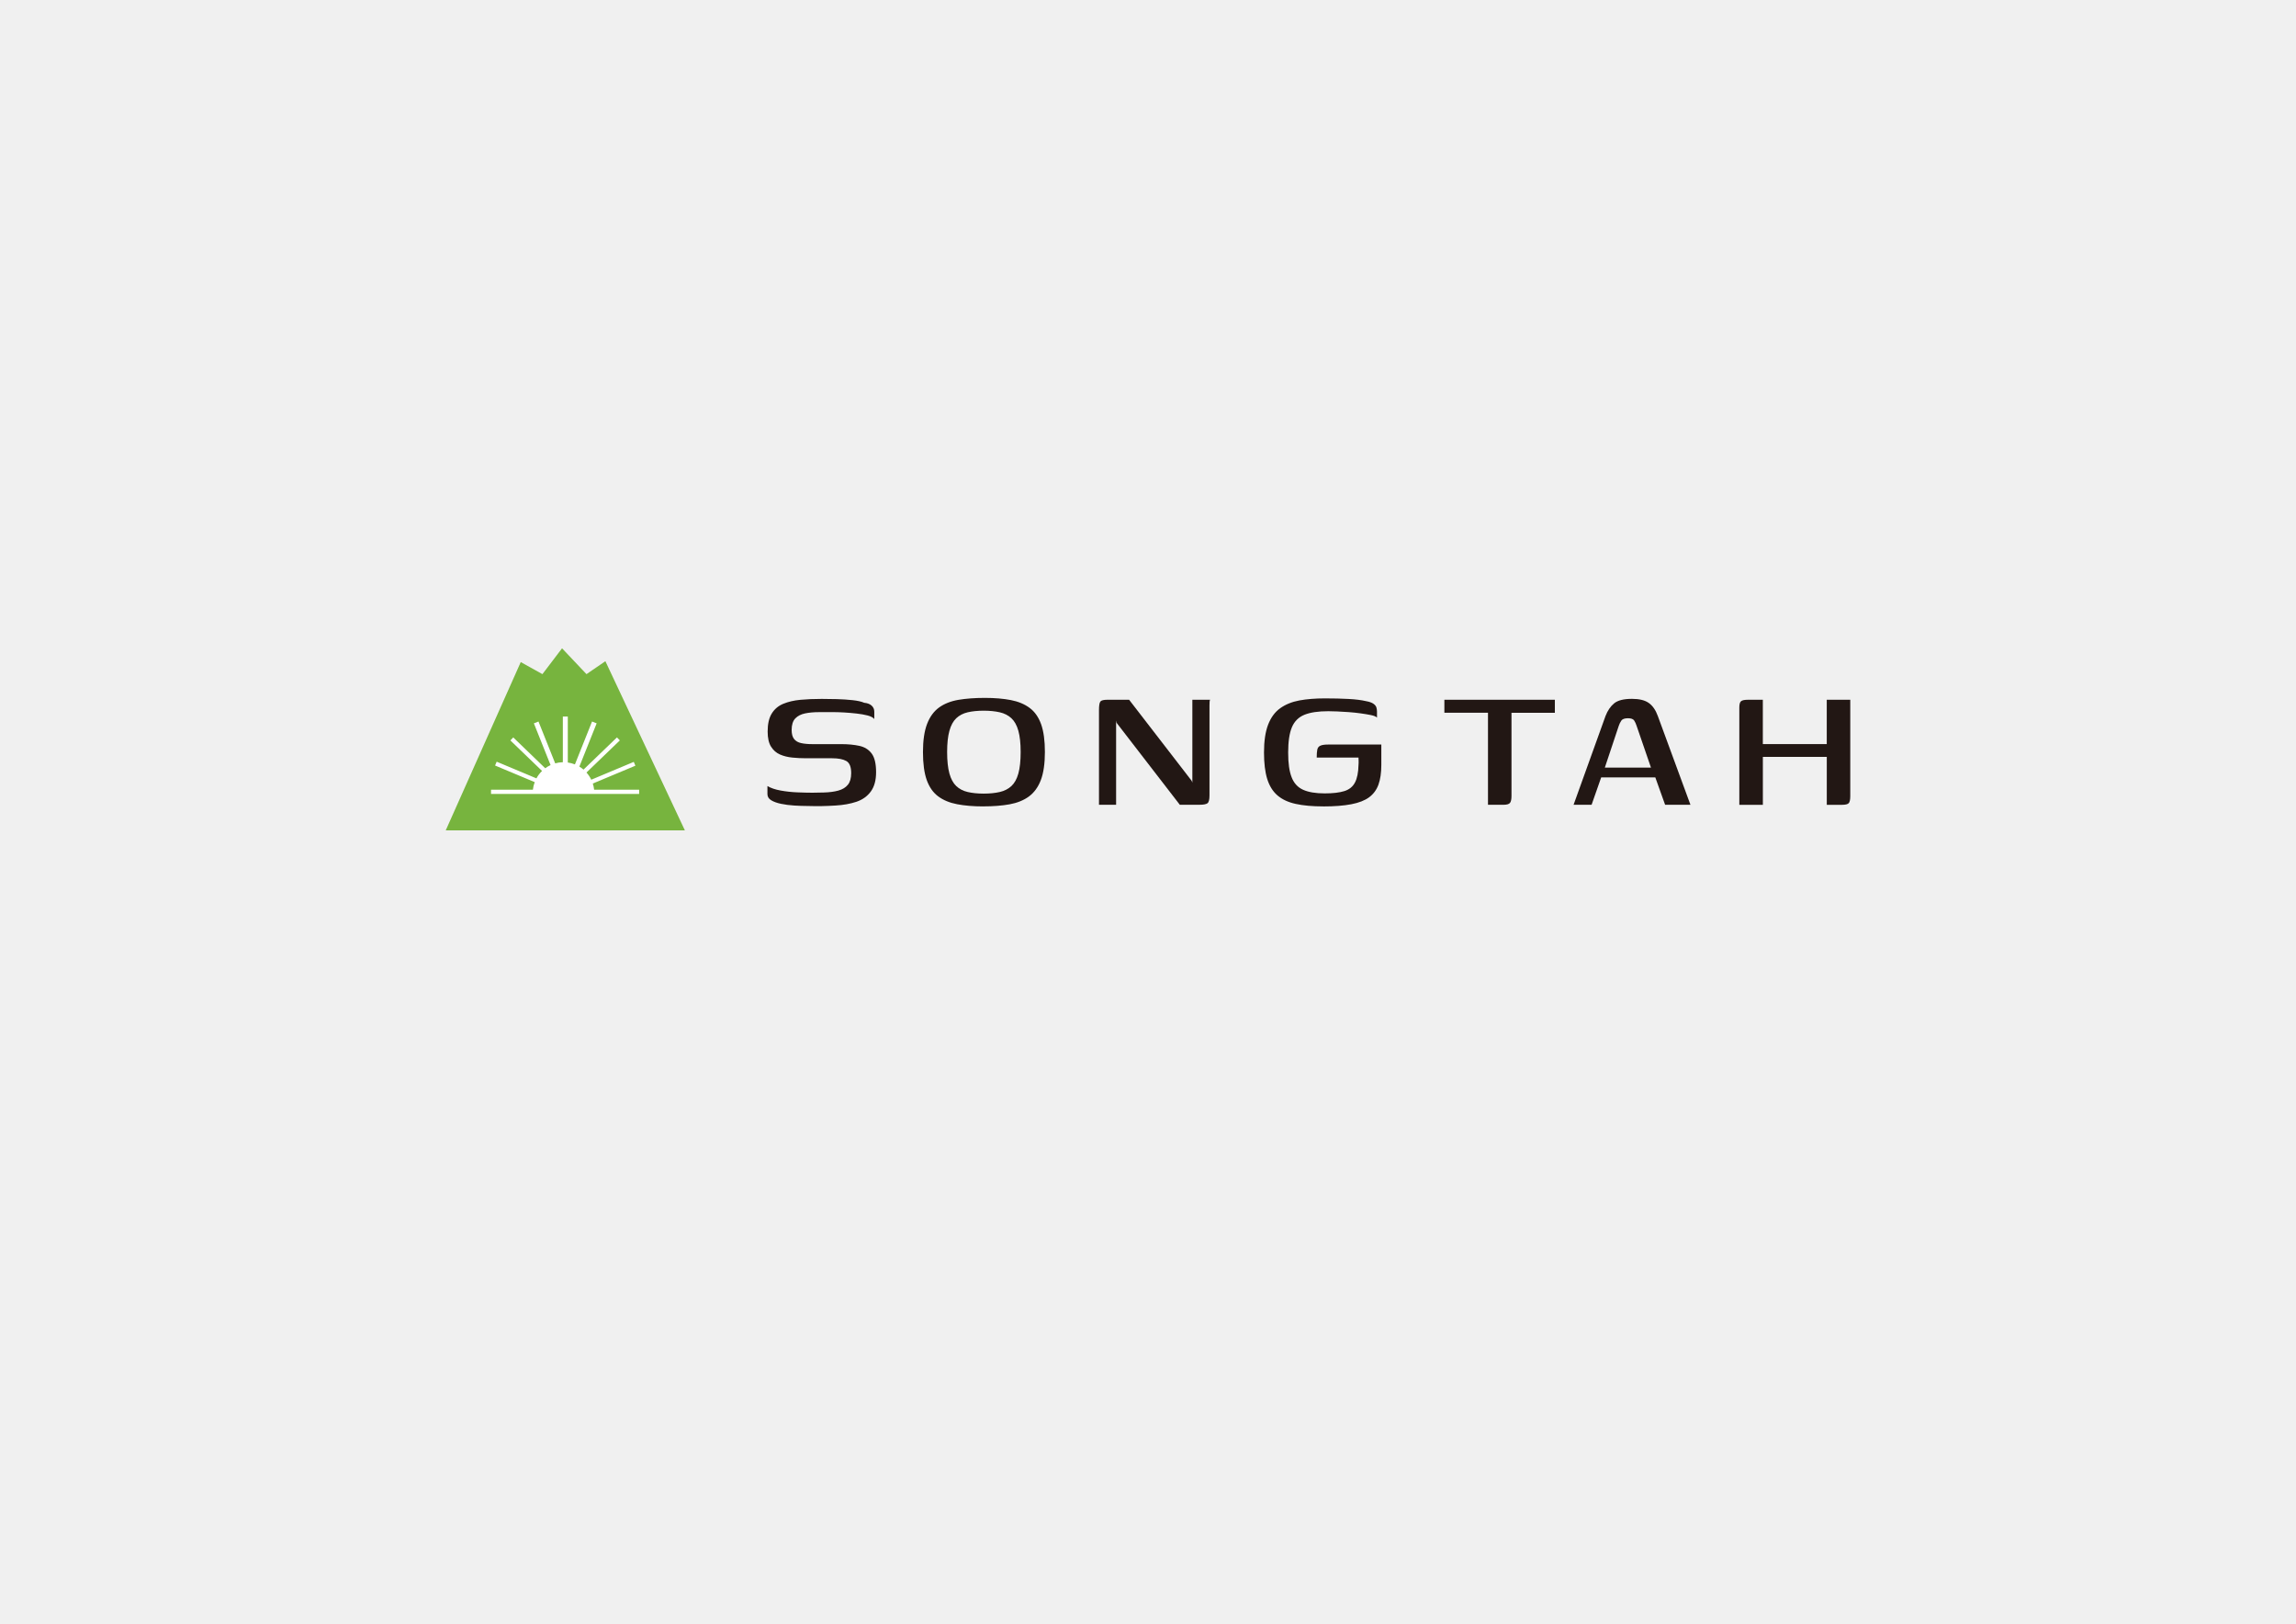
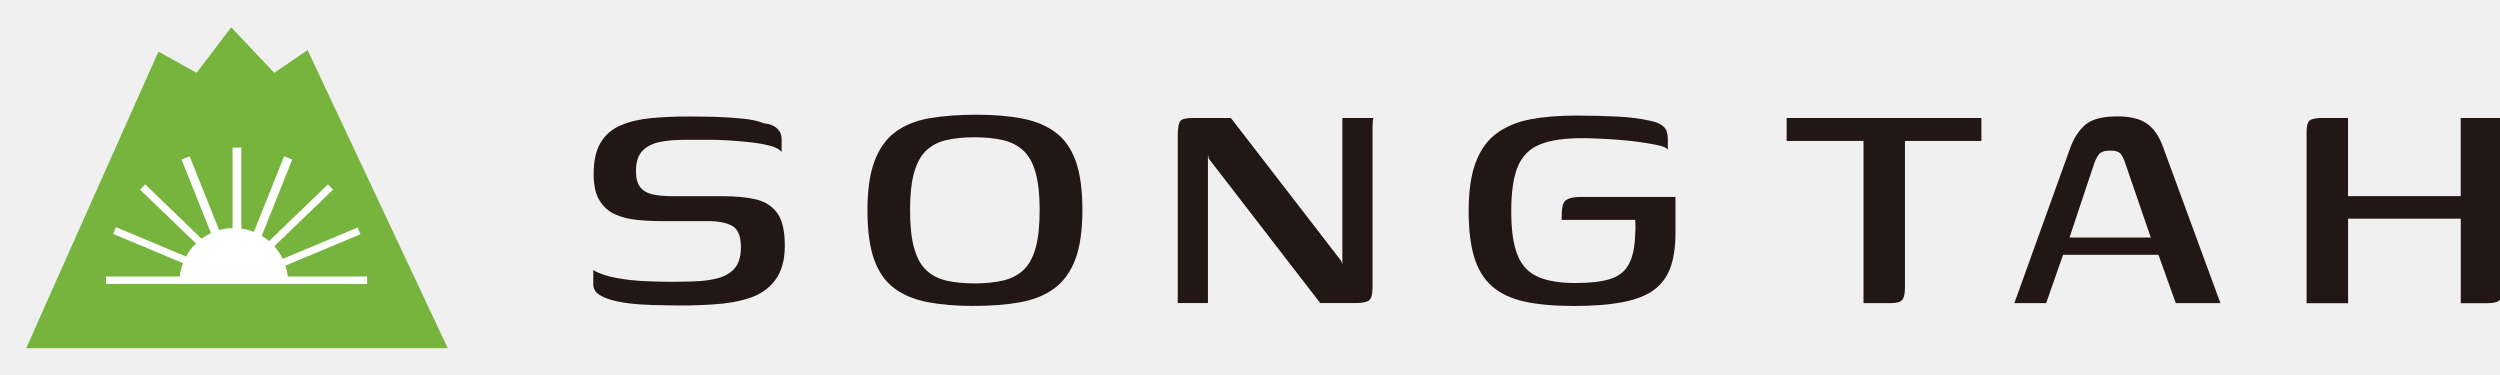
- <svg xmlns="http://www.w3.org/2000/svg" id="_圖層_1" data-name="圖層 1" viewBox="0 0 841.89 595.28">
+ <svg xmlns="http://www.w3.org/2000/svg" viewBox="158 232 520 78">
  <defs>
    <style>
-       .cls-1 {
-         fill: #fff;
-       }
- 
-       .cls-2 {
-         fill: #221714;
-       }
- 
-       .cls-3 {
-         fill: #77b43e;
-       }
+       .cls-2 { fill: #221714; }
+       .cls-3 { fill: #77b43e; }
+       .cls-1 { fill: #fff; }
    </style>
  </defs>
  <g>
    <path class="cls-2" d="M281.42,288.19c1.23.73,2.83,1.27,4.81,1.63,1.98.36,4.03.59,6.15.67,2.12.08,3.96.13,5.52.13.61,0,1.33-.01,2.13-.04.81-.03,1.52-.04,2.13-.04,2.01-.06,3.77-.29,5.27-.71,1.51-.42,2.66-1.13,3.47-2.13.81-1,1.21-2.43,1.21-4.27,0-2.29-.6-3.77-1.8-4.44-1.2-.67-2.94-1-5.23-1h-9.54c-1.67,0-3.35-.08-5.02-.25-1.67-.17-3.18-.54-4.52-1.13-1.34-.59-2.43-1.53-3.26-2.85-.84-1.31-1.26-3.17-1.26-5.57,0-2.79.5-4.99,1.51-6.61,1-1.62,2.41-2.81,4.23-3.56,1.81-.75,3.91-1.24,6.28-1.46,2.37-.22,4.98-.33,7.83-.33,1.67,0,3.52.03,5.52.08,2.01.06,3.93.18,5.78.38,1.84.2,3.26.52,4.27.96,1.17.11,2.08.46,2.72,1.05.64.59.96,1.33.96,2.22v2.68c-.45-.56-1.27-.99-2.47-1.3-1.2-.31-2.55-.54-4.06-.71s-2.97-.29-4.39-.38c-1.42-.08-2.64-.13-3.64-.13h-5.69c-1.9,0-3.6.15-5.11.46-1.51.31-2.71.92-3.6,1.84-.89.92-1.34,2.33-1.34,4.23,0,1.45.29,2.55.88,3.31.59.75,1.45,1.26,2.59,1.51,1.14.25,2.5.38,4.06.38h10.63c2.51,0,4.73.21,6.65.63,1.93.42,3.43,1.35,4.52,2.8,1.09,1.45,1.63,3.74,1.63,6.86,0,2.96-.64,5.31-1.93,7.07-1.28,1.76-3.04,3.01-5.27,3.77-2.23.75-4.8,1.21-7.7,1.38-1.73.11-3.4.18-5.02.21-1.62.03-3.32.01-5.11-.04-1.62,0-3.29-.06-5.02-.17-1.73-.11-3.34-.32-4.81-.63-1.48-.31-2.68-.74-3.6-1.3-.92-.56-1.38-1.31-1.38-2.26v-2.93Z" />
    <path class="cls-2" d="M360.53,295.64c-3.63,0-6.82-.27-9.58-.8-2.76-.53-5.08-1.49-6.95-2.89-1.87-1.39-3.26-3.39-4.19-5.99-.92-2.59-1.38-6.01-1.38-10.25s.5-7.67,1.51-10.3c1-2.62,2.47-4.63,4.39-6.03,1.93-1.39,4.3-2.33,7.12-2.81,2.82-.47,6.04-.71,9.67-.71s6.81.27,9.54.8c2.73.53,5.04,1.49,6.91,2.89,1.87,1.39,3.26,3.39,4.19,5.98.92,2.59,1.38,5.99,1.38,10.17s-.5,7.74-1.51,10.34c-1,2.59-2.47,4.59-4.39,5.99-1.93,1.4-4.28,2.34-7.07,2.85-2.79.5-6,.75-9.63.75ZM360.69,290.95c2.23,0,4.2-.2,5.9-.59,1.7-.39,3.12-1.12,4.27-2.18,1.14-1.06,1.99-2.59,2.55-4.6.56-2.01.84-4.63.84-7.87s-.28-5.78-.84-7.79c-.56-2.01-1.41-3.54-2.55-4.6-1.14-1.06-2.57-1.79-4.27-2.18-1.7-.39-3.67-.59-5.9-.59s-4.19.2-5.86.59c-1.67.39-3.07,1.12-4.19,2.18-1.12,1.06-1.95,2.59-2.51,4.6-.56,2.01-.84,4.6-.84,7.79s.28,5.86.84,7.87c.56,2.01,1.39,3.54,2.51,4.6,1.12,1.06,2.51,1.79,4.19,2.18,1.67.39,3.63.59,5.86.59Z" />
    <path class="cls-2" d="M402.97,295.05v-34.66c0-1.68.17-2.73.5-3.18.33-.45,1.23-.67,2.68-.67h7.87l22.94,29.72.25.67v-30.39h6.53c-.11.06-.18.31-.21.75-.03.45-.04.92-.04,1.42v32.9c0,1.56-.25,2.53-.75,2.89-.5.36-1.48.54-2.93.54h-7.2l-23.19-30.05-.17-.84v30.89h-6.28Z" />
    <path class="cls-2" d="M485.25,295.64c-4.02,0-7.41-.31-10.17-.92-2.76-.61-4.99-1.66-6.7-3.14-1.7-1.48-2.94-3.49-3.73-6.03-.78-2.54-1.17-5.76-1.17-9.67,0-4.19.5-7.59,1.51-10.21,1.01-2.62,2.48-4.63,4.44-6.03,1.95-1.39,4.3-2.34,7.03-2.85,2.73-.5,5.86-.75,9.37-.75,3.18,0,6.07.07,8.66.21,2.6.14,4.73.41,6.4.8,1.23.22,2.13.54,2.72.96.59.42.95.88,1.09,1.38.14.5.21,1,.21,1.51v2.18c-.39-.39-1.13-.7-2.22-.92-1.09-.22-2.34-.43-3.77-.63s-2.89-.35-4.4-.46c-1.51-.11-2.93-.2-4.27-.25-1.34-.06-2.4-.08-3.18-.08-3.68,0-6.6.43-8.75,1.3-2.15.87-3.68,2.39-4.6,4.56-.92,2.18-1.38,5.27-1.38,9.29s.42,6.86,1.26,9.04c.84,2.18,2.23,3.71,4.19,4.6,1.95.89,4.6,1.34,7.95,1.34,3.01,0,5.41-.28,7.2-.84s3.08-1.6,3.89-3.14c.81-1.53,1.24-3.67,1.3-6.4.05-.61.07-1.16.04-1.63-.03-.47-.04-.85-.04-1.13h-15.32c0-1.23.07-2.19.21-2.89.14-.7.52-1.19,1.13-1.46.61-.28,1.56-.42,2.85-.42h19.5v7.45c0,2.9-.35,5.31-1.05,7.24-.7,1.93-1.84,3.47-3.43,4.65-1.59,1.17-3.77,2.02-6.53,2.55-2.76.53-6.18.8-10.25.8Z" />
    <path class="cls-2" d="M529.61,256.55h40.52v4.77h-15.9v30.47c0,1.23-.18,2.08-.54,2.55-.36.48-1.19.71-2.47.71h-5.61v-33.74h-15.99v-4.77Z" />
    <path class="cls-2" d="M576.99,295.05l11.72-32.56c.78-2.01,1.84-3.56,3.18-4.65,1.34-1.09,3.52-1.63,6.53-1.63,2.68,0,4.73.5,6.15,1.51,1.42,1,2.52,2.6,3.31,4.77l11.97,32.56h-9.29l-3.6-10.05h-19.84l-3.52,10.05h-6.61ZM588.46,281.41h16.91l-5.27-15.32c-.22-.72-.52-1.37-.88-1.93-.36-.56-1.13-.84-2.3-.84s-2.04.29-2.43.88c-.39.59-.7,1.21-.92,1.88l-5.11,15.32Z" />
    <path class="cls-2" d="M637.77,295.05v-35.66c0-1.23.22-2.01.67-2.34.45-.33,1.23-.5,2.34-.5h5.61v16.24h23.44v-16.24h8.62v35.33c0,1.28-.18,2.13-.54,2.55-.36.42-1.21.63-2.55.63h-5.52v-17.58h-23.44v17.58h-8.62Z" />
  </g>
  <g>
    <polygon class="cls-3" points="190.95 242.73 198.89 247.15 206.09 237.68 215.05 247.15 221.98 242.41 251.13 304.43 163.44 304.43 190.95 242.73" />
    <path class="cls-1" d="M217.85,289.5c-.08-.77-.25-1.53-.48-2.25l15.61-6.53-.59-1.4-15.58,6.53c-.46-.96-1.06-1.84-1.76-2.63l12.23-11.78-1.06-1.09-12.26,11.8c-.47-.41-.98-.78-1.52-1.1l6.34-15.86-1.69-.67-6.28,15.72c-.83-.33-1.7-.56-2.61-.69v-16.85h-1.82v16.74c-.96.02-1.9.16-2.8.42l-6.13-15.34-1.69.67,6.12,15.3c-.69.32-1.35.71-1.96,1.16l-11.72-11.3-1.06,1.1,11.62,11.19c-.82.79-1.52,1.7-2.06,2.72l-14.58-6.11-.59,1.4,14.54,6.09c-.34.87-.56,1.81-.67,2.77h-15.35v1.55h54.31v-1.55h-16.51Z" />
  </g>
</svg>
